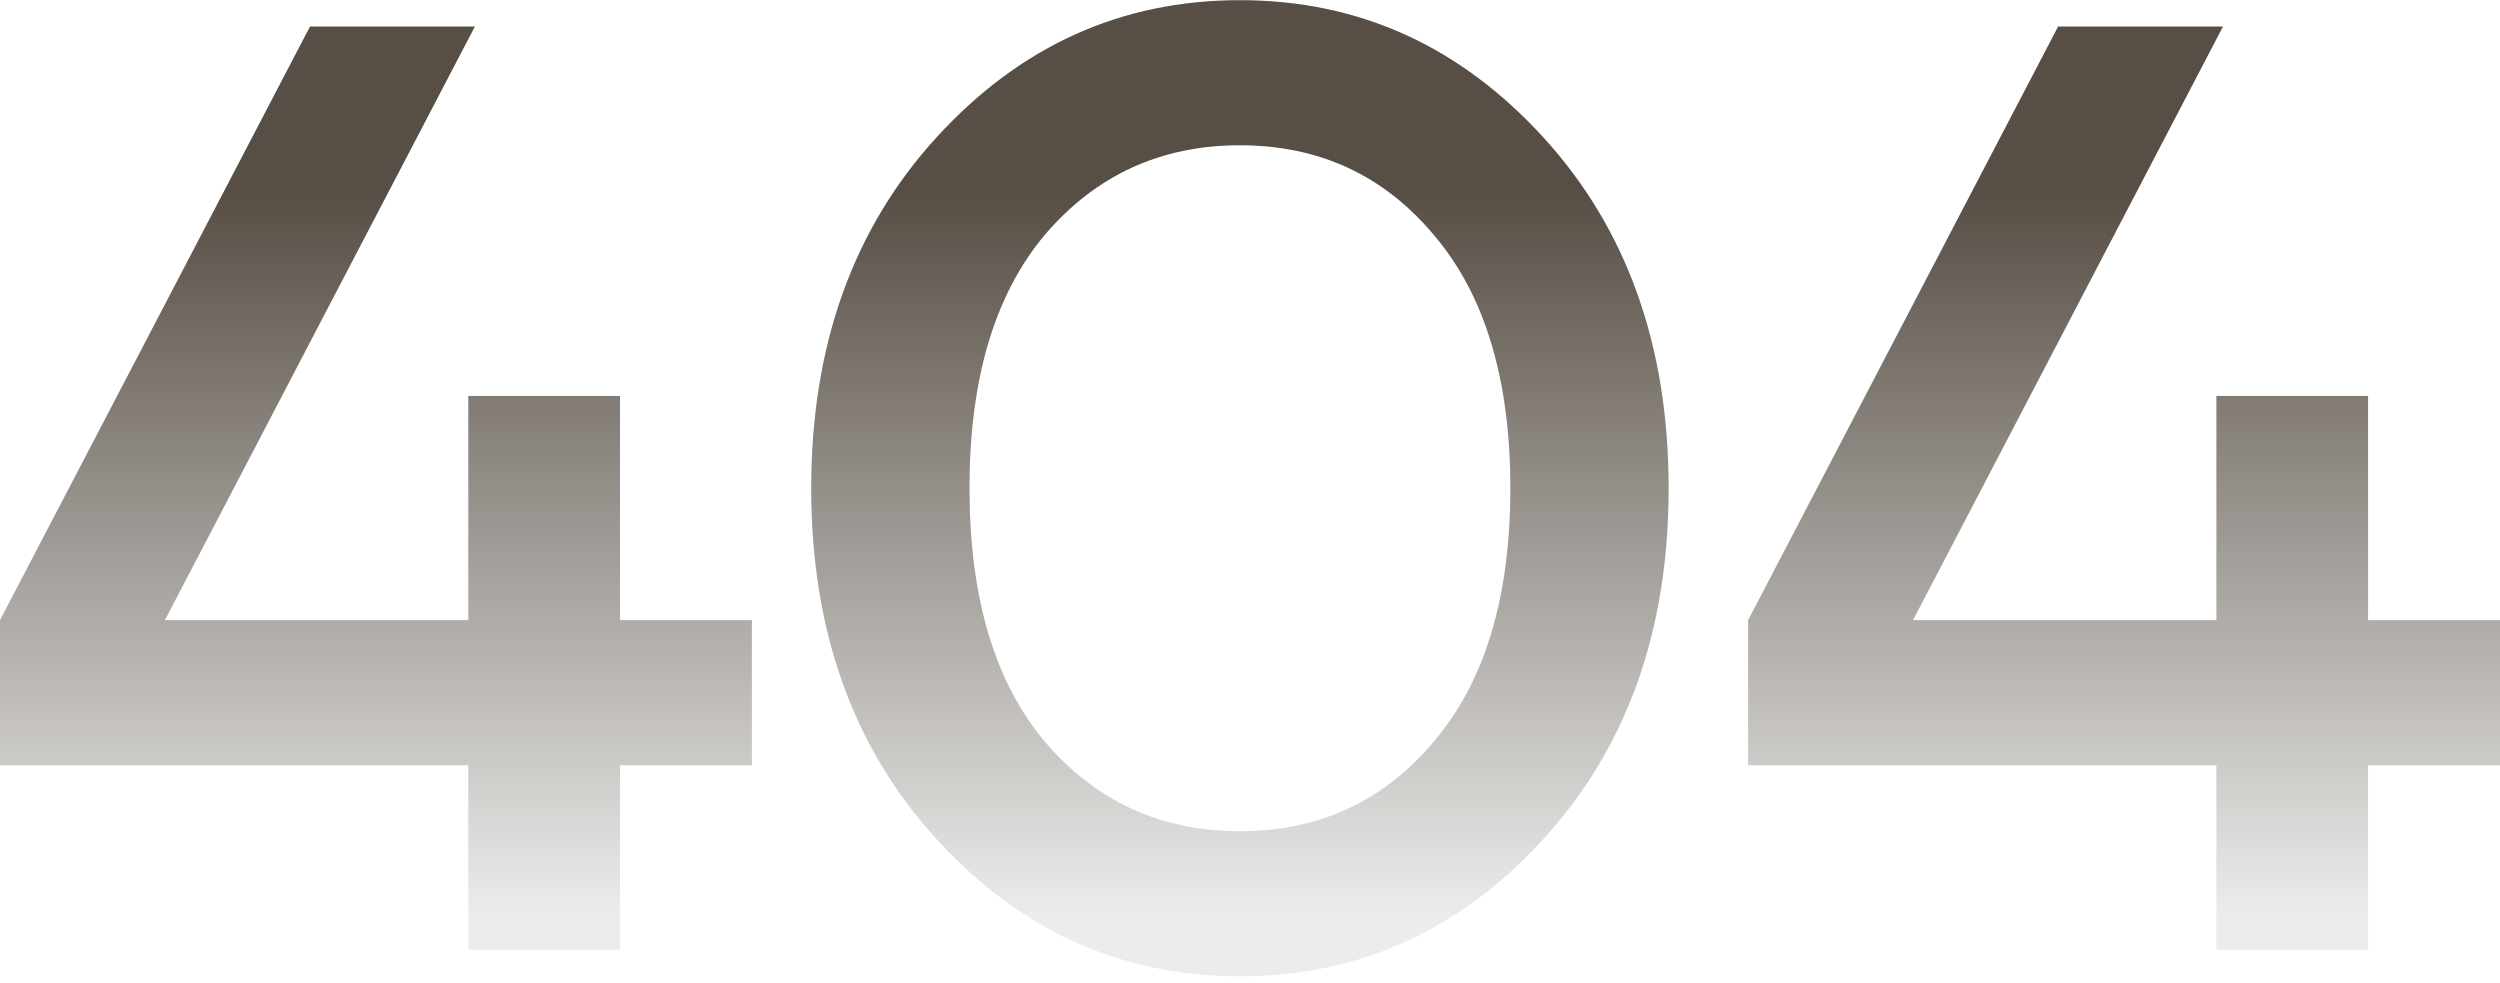
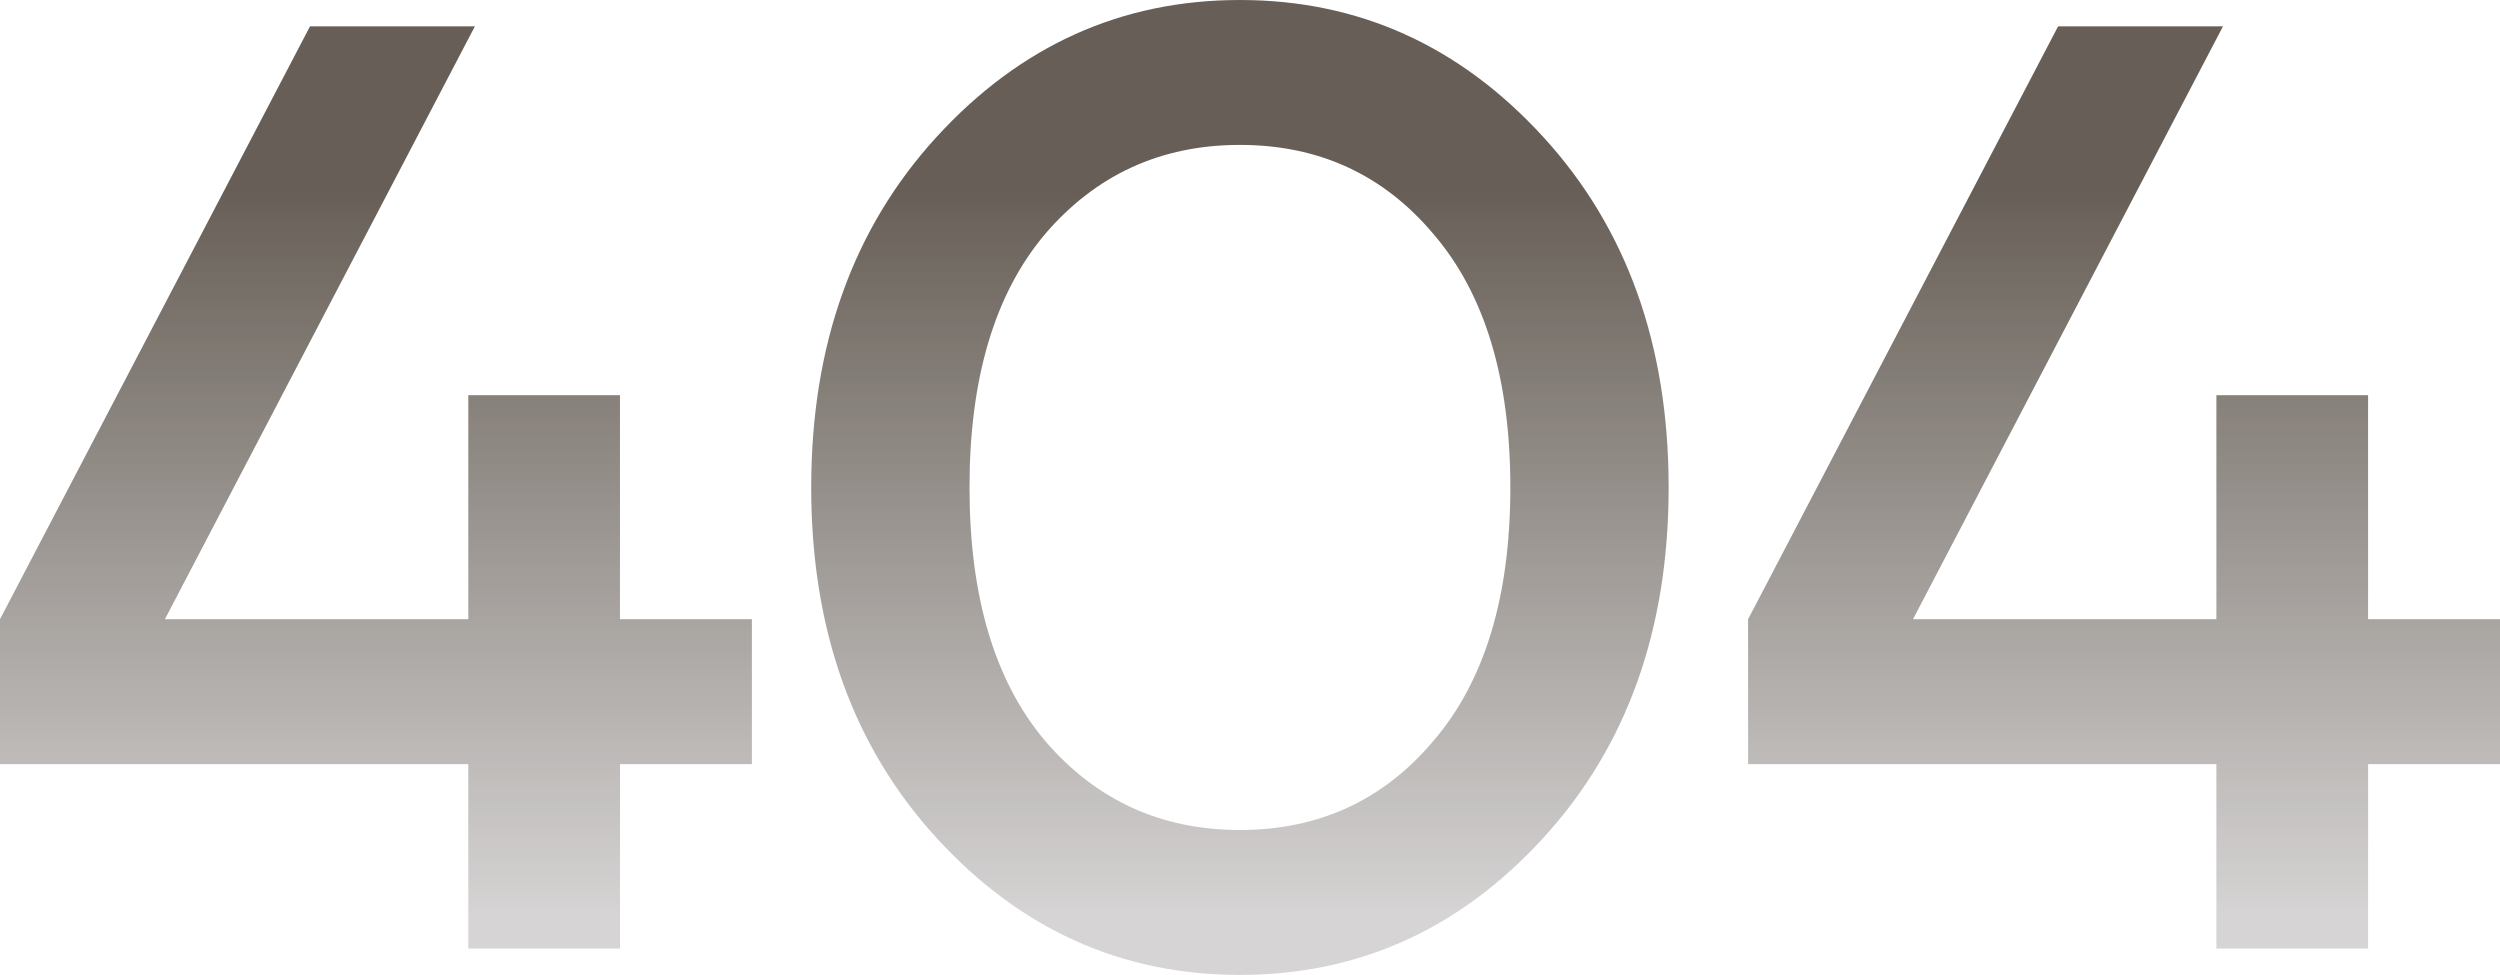
- <svg xmlns="http://www.w3.org/2000/svg" width="341" height="134" fill="none">
-   <path d="M0 104.383V84.59L42.283 3.622h22.491L22.491 84.59h41.384V54.002h20.692V84.59h17.992v19.793H84.567v25.19H63.875v-25.19H0z" fill="url(#paint0_linear_795_26375)" />
-   <path d="M127.742 114.459c-11.395-12.475-17.093-28.43-17.093-47.862 0-19.432 5.698-35.385 17.093-47.86C139.138 6.26 152.932.023 169.126.023s29.988 6.237 41.384 18.712c11.395 12.476 17.093 28.43 17.093 47.861 0 19.433-5.698 35.387-17.093 47.862-11.396 12.475-25.19 18.712-41.384 18.712s-29.988-6.237-41.384-18.712zm14.754-82.408c-6.837 8.157-10.255 19.672-10.255 34.546 0 14.875 3.418 26.39 10.255 34.547 6.958 8.157 15.834 12.235 26.63 12.235s19.612-4.078 26.449-12.235c6.958-8.157 10.436-19.672 10.436-34.547 0-14.874-3.478-26.389-10.436-34.546-6.837-8.157-15.653-12.235-26.449-12.235-10.796 0-19.672 4.079-26.63 12.235z" fill="url(#paint1_linear_795_26375)" />
-   <path d="M238.441 104.383V84.59l42.283-80.968h22.491L260.932 84.59h41.383V54.002h20.692V84.59H341v19.793h-17.993v25.19h-20.692v-25.19h-63.874z" fill="url(#paint2_linear_795_26375)" />
+ <svg xmlns="http://www.w3.org/2000/svg" width="259" height="101" fill="none">
+   <g opacity=".9">
+     <path d="M0 79.162V64.15L32.115 2.73h17.083L17.083 64.15h31.432V40.946H64.23v23.203h13.666v15.013H64.231V98.27H48.515V79.162H0z" fill="url(#paint0_linear_40000027_3183)" />
+     <path d="M97.024 86.805C88.37 77.342 84.041 65.24 84.041 50.5c0-14.74 4.328-26.842 12.983-36.305C105.68 4.732 116.157 0 128.456 0c12.3 0 22.777 4.732 31.432 14.195 8.656 9.463 12.983 21.565 12.983 36.305 0 14.74-4.327 26.842-12.983 36.305C151.233 96.268 140.756 101 128.456 101c-12.299 0-22.777-4.731-31.432-14.195zm11.206-62.51c-5.193 6.187-7.789 14.922-7.789 26.205 0 11.283 2.596 20.018 7.789 26.205 5.285 6.188 12.027 9.282 20.226 9.282 8.2 0 14.896-3.094 20.09-9.282 5.284-6.187 7.926-14.922 7.926-26.205 0-11.283-2.642-20.018-7.926-26.205-5.194-6.188-11.89-9.282-20.09-9.282-8.199 0-14.941 3.094-20.226 9.282z" fill="url(#paint1_linear_40000027_3183)" />
+     <path d="M181.103 79.162V64.15l32.115-61.42h17.083l-32.115 61.42h31.432V40.946h15.716v23.203H259v15.013h-13.666V98.27h-15.716V79.162h-48.515z" fill="url(#paint2_linear_40000027_3183)" />
+   </g>
  <defs>
-     <linearGradient id="paint0_linear_795_26375" x1="169.345" y1="26.216" x2="169.345" y2="125" gradientUnits="userSpaceOnUse">
+     <linearGradient id="paint0_linear_40000027_3183" x1="128.622" y1="19.868" x2="128.622" y2="94.802" gradientUnits="userSpaceOnUse">
      <stop stop-color="#574E45" />
-       <stop offset="1" stop-color="#ECECEB" />
+       <stop offset="1" stop-color="#D1CFCF" />
    </linearGradient>
-     <linearGradient id="paint1_linear_795_26375" x1="169.345" y1="26.216" x2="169.345" y2="125" gradientUnits="userSpaceOnUse">
+     <linearGradient id="paint1_linear_40000027_3183" x1="128.622" y1="19.868" x2="128.622" y2="94.802" gradientUnits="userSpaceOnUse">
      <stop stop-color="#574E45" />
-       <stop offset="1" stop-color="#ECECEB" />
+       <stop offset="1" stop-color="#D1CFCF" />
    </linearGradient>
-     <linearGradient id="paint2_linear_795_26375" x1="169.345" y1="26.216" x2="169.345" y2="125" gradientUnits="userSpaceOnUse">
+     <linearGradient id="paint2_linear_40000027_3183" x1="128.622" y1="19.868" x2="128.622" y2="94.802" gradientUnits="userSpaceOnUse">
      <stop stop-color="#574E45" />
-       <stop offset="1" stop-color="#ECECEB" />
+       <stop offset="1" stop-color="#D1CFCF" />
    </linearGradient>
  </defs>
</svg>
